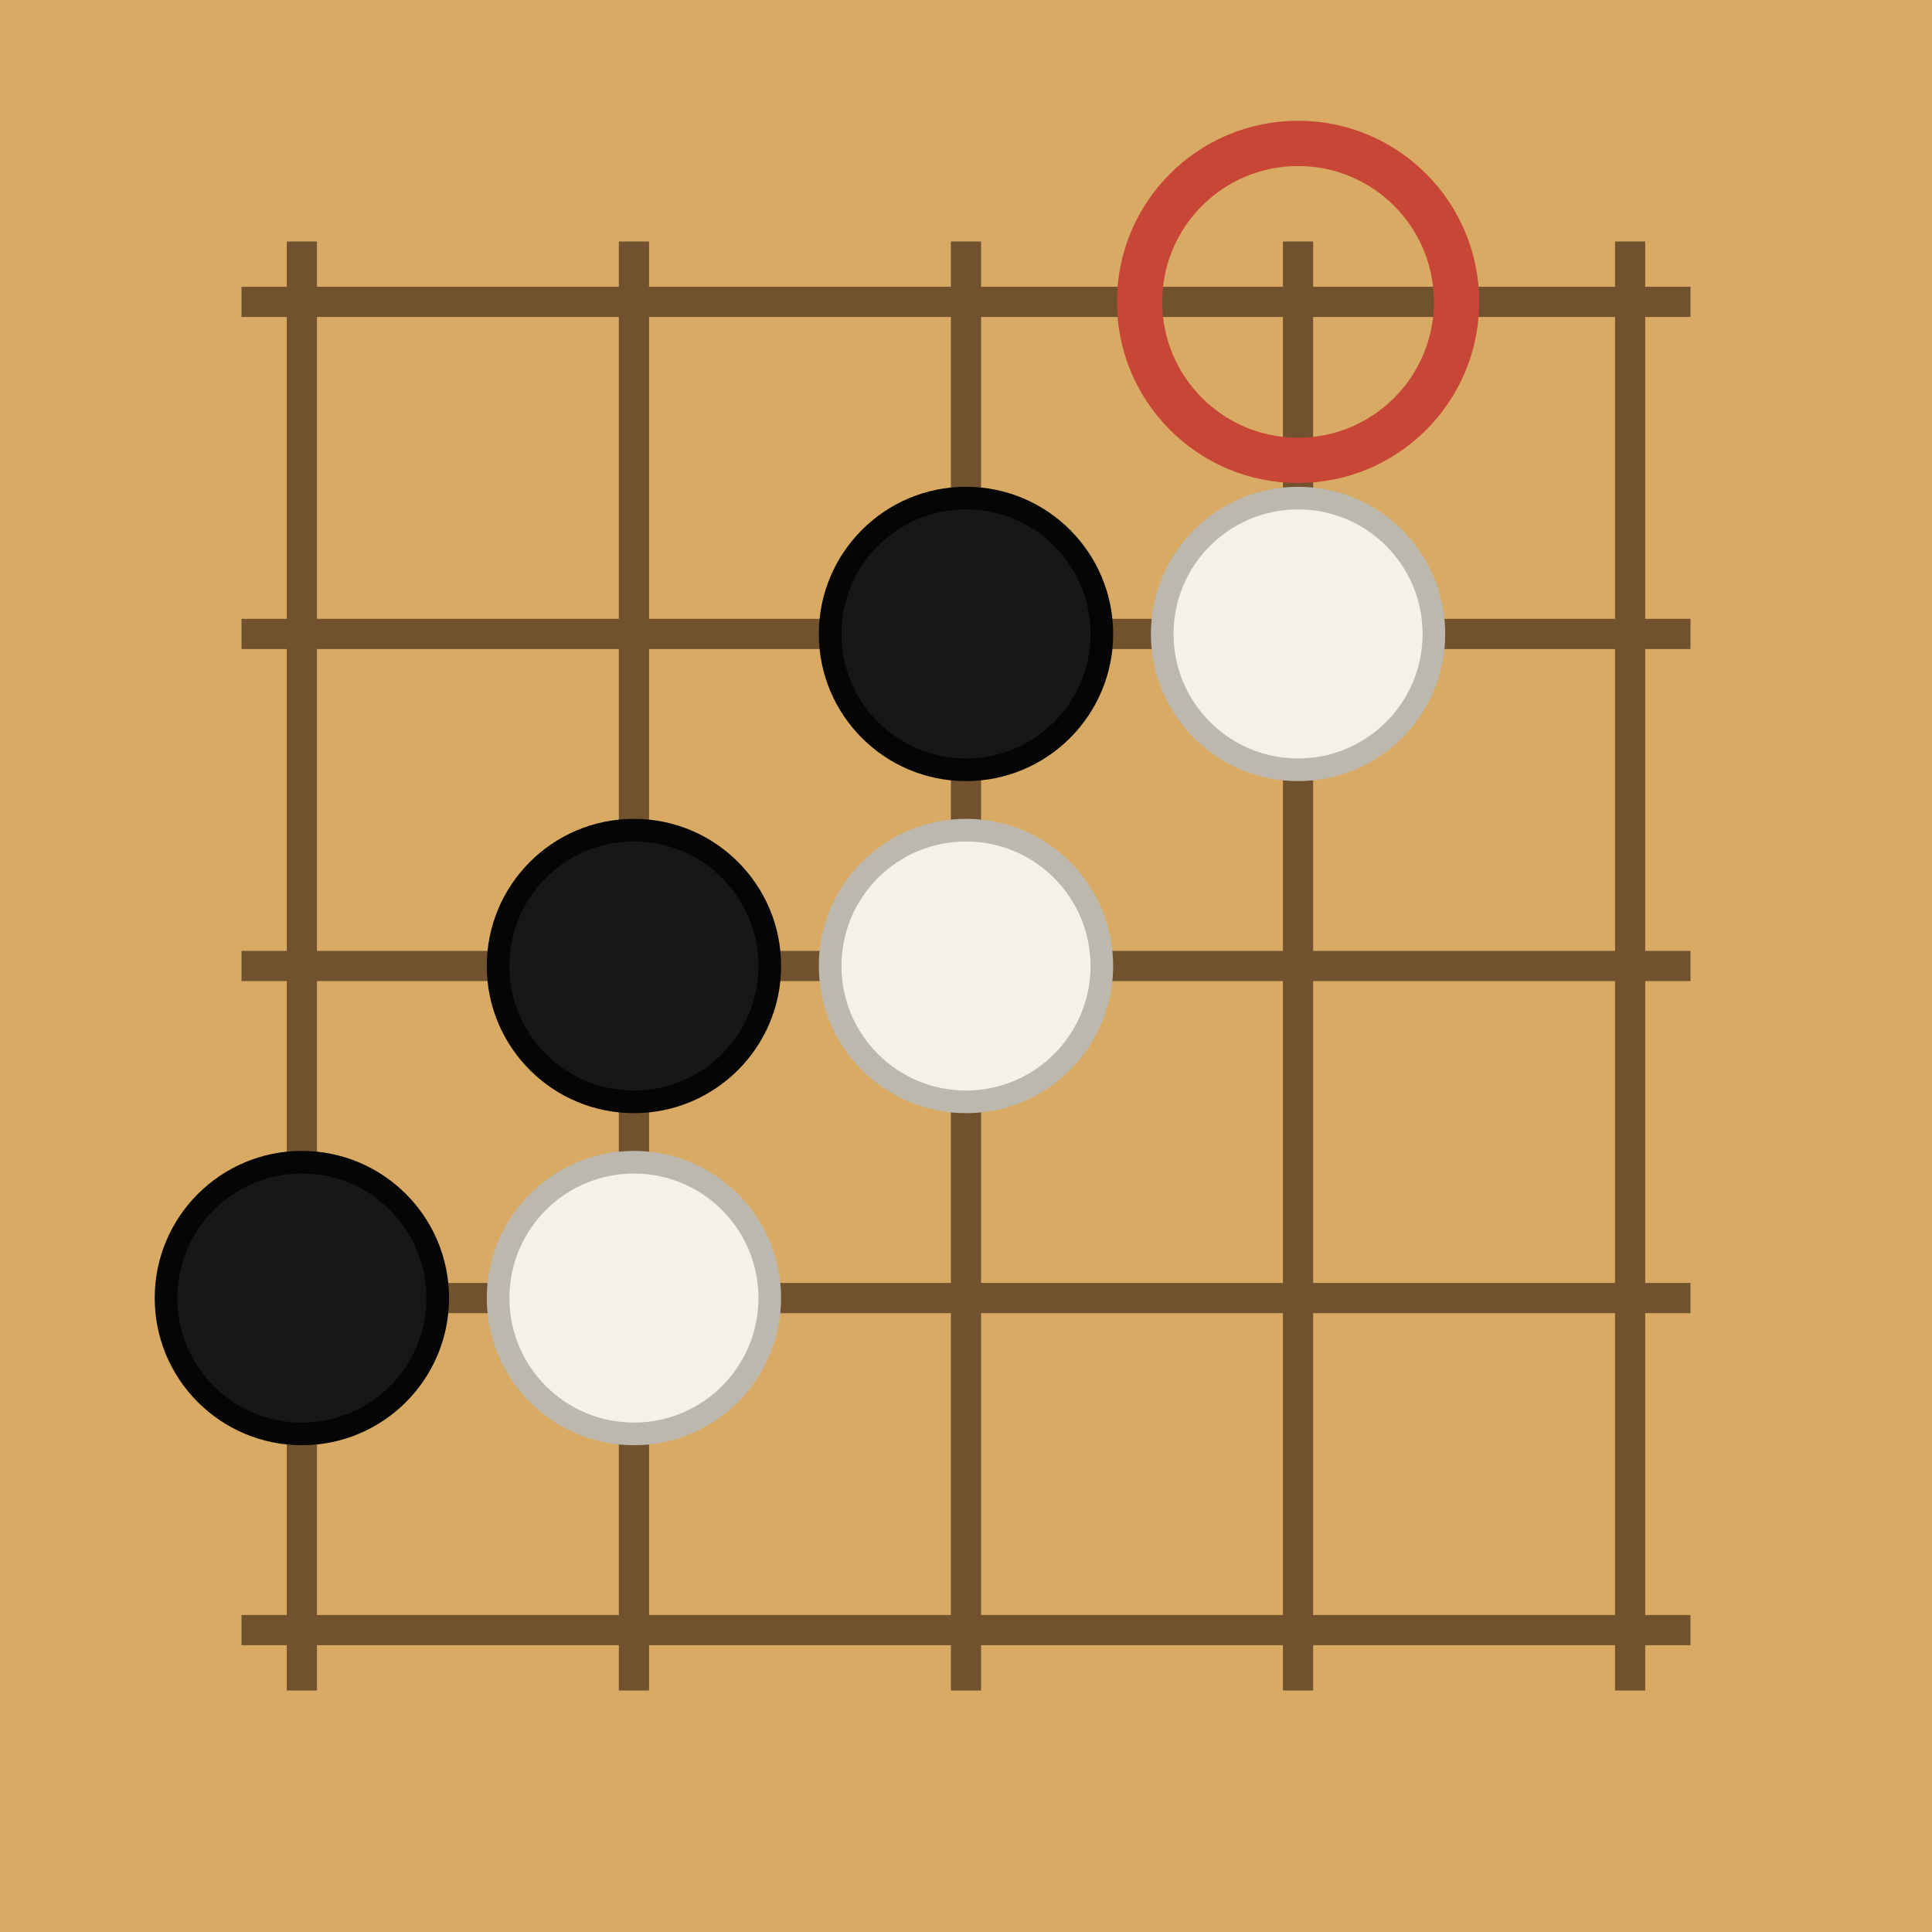
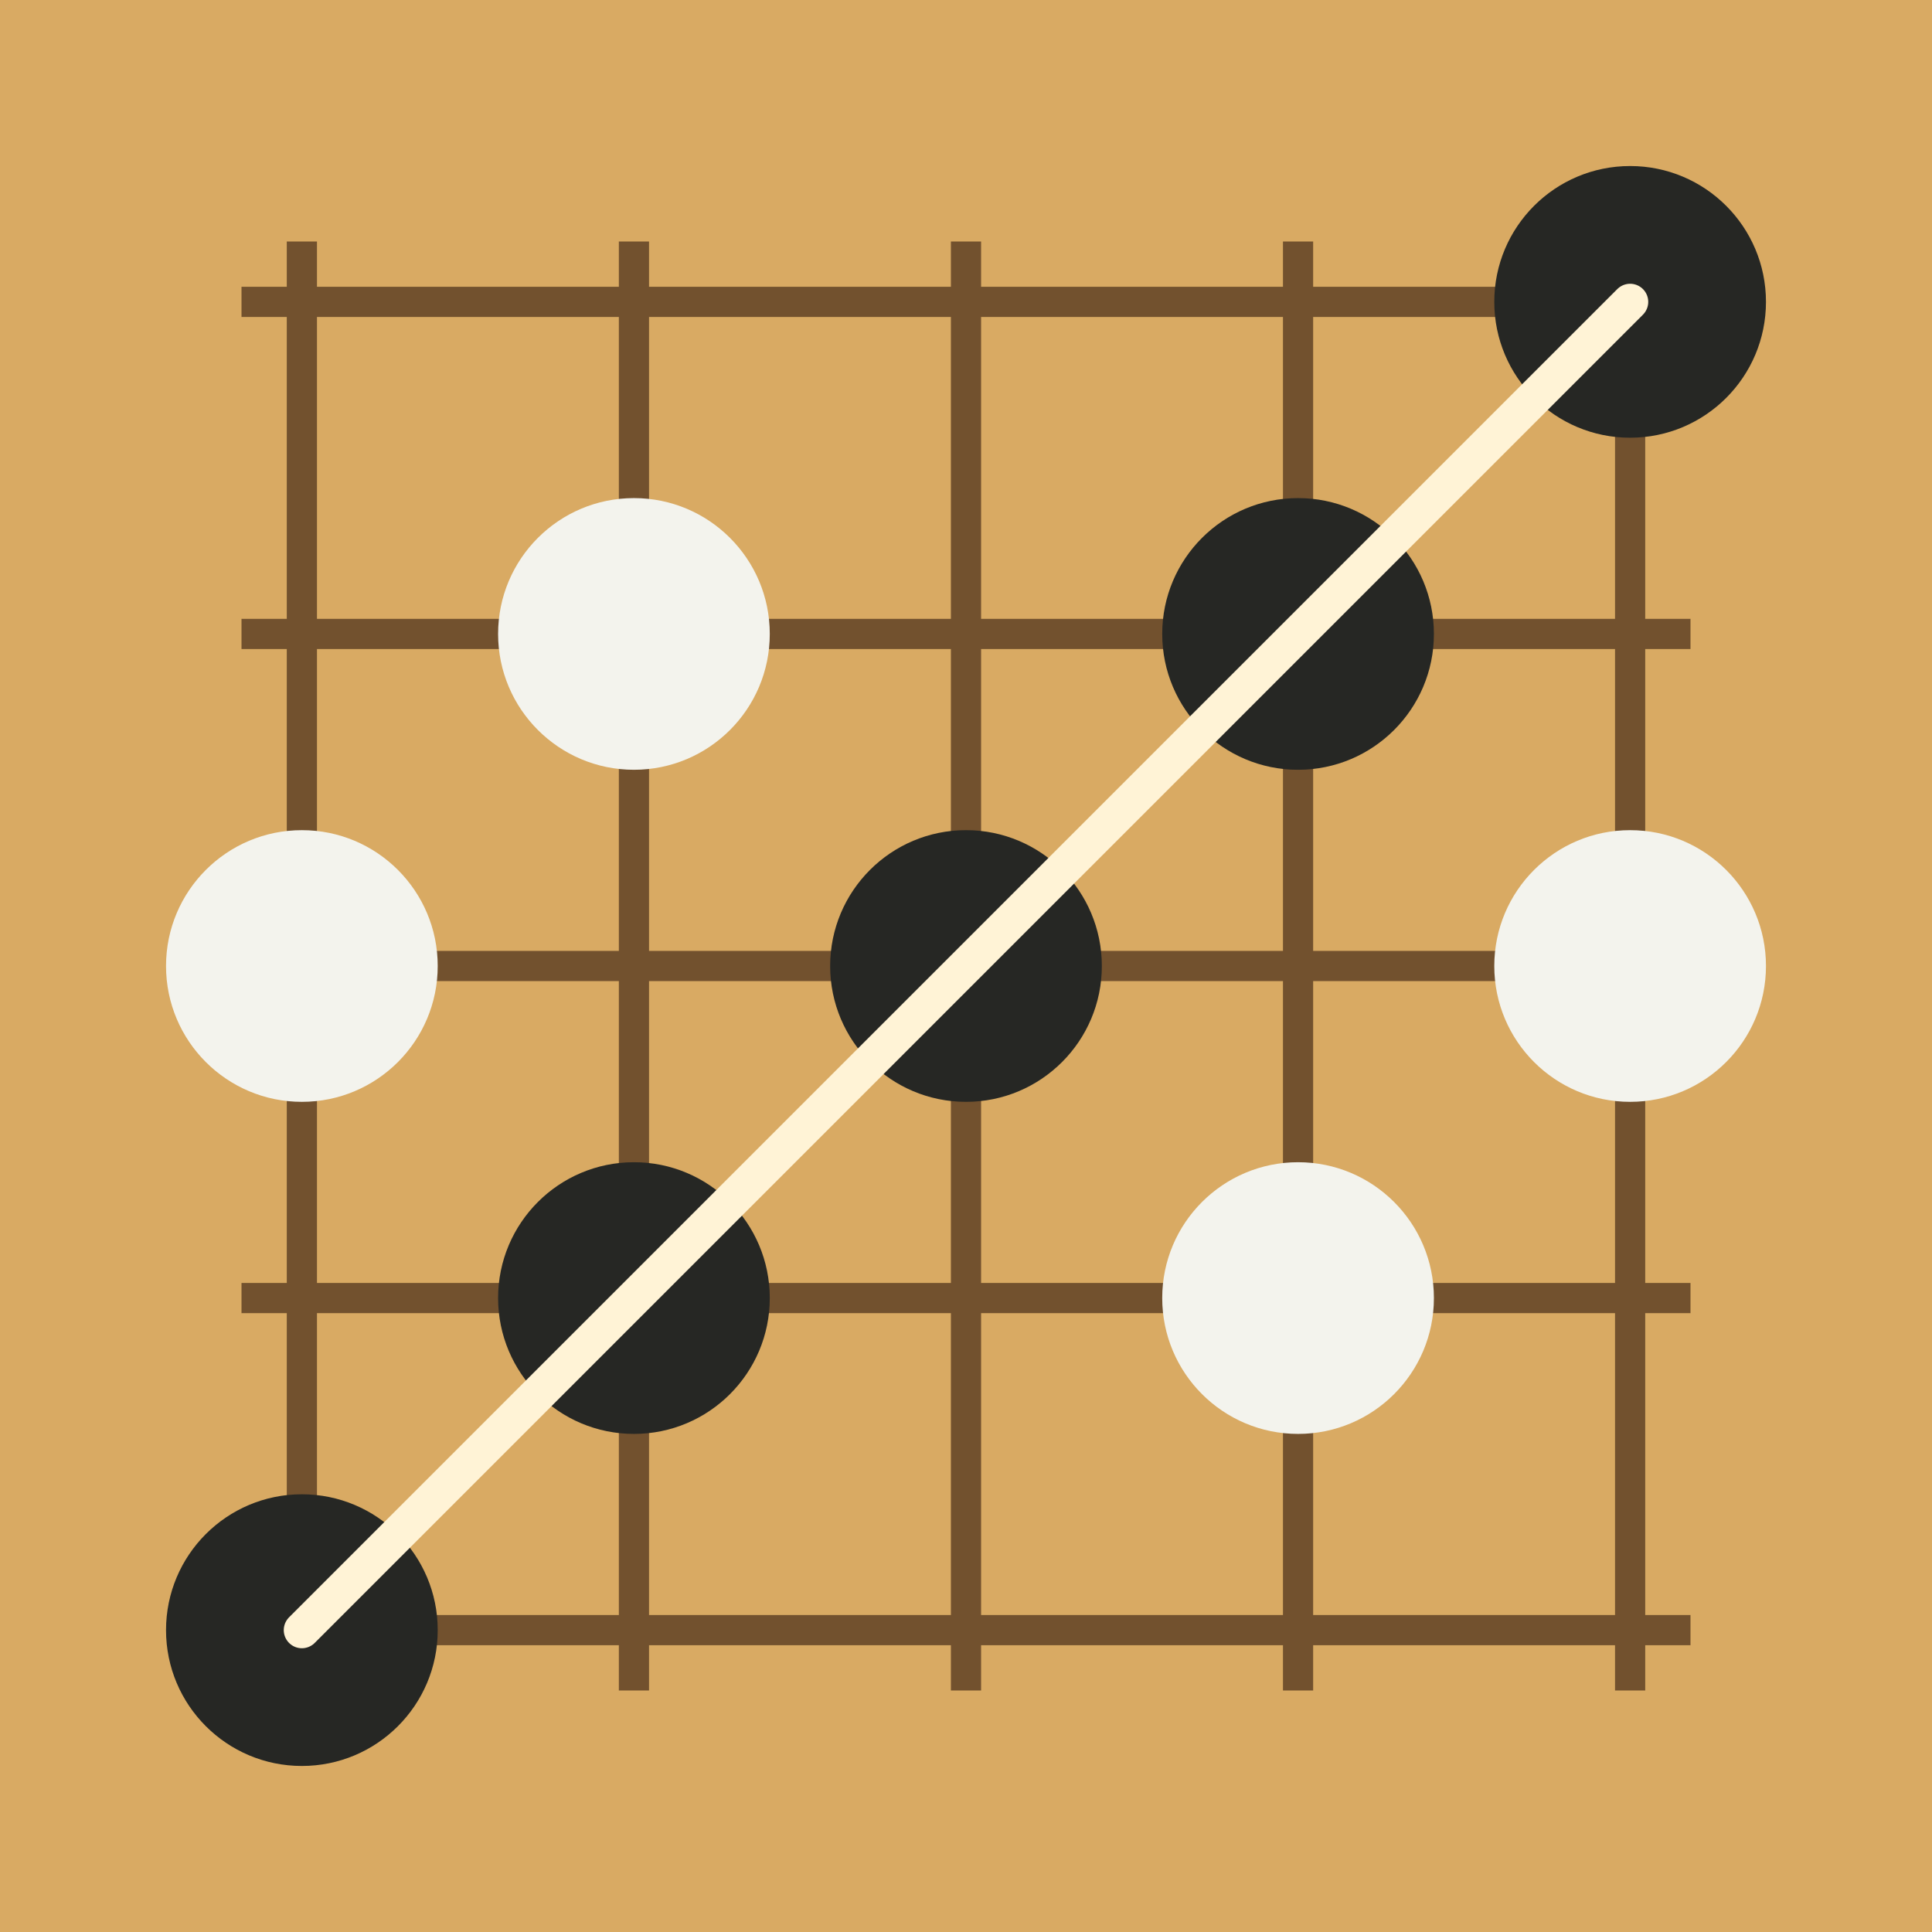
- <svg xmlns="http://www.w3.org/2000/svg" viewBox="0 0 128 128">
+ <svg xmlns="http://www.w3.org/2000/svg" viewBox="0 0 128 128" role="img" aria-label="五子棋：黑白棋子交错，黑棋斜向五连">
  <rect width="128" height="128" fill="#d9aa63" />
  <g stroke="#55391f" stroke-width="2" opacity=".78">
    <path d="M20 16v96M42 16v96M64 16v96M86 16v96M108 16v96" />
    <path d="M16 20h96M16 42h96M16 64h96M16 86h96M16 108h96" />
  </g>
-   <g fill="#171816" stroke="#050505" stroke-width="1.5">
-     <circle cx="20" cy="86" r="9" />
-     <circle cx="42" cy="64" r="9" />
-     <circle cx="64" cy="42" r="9" />
-   </g>
-   <g fill="#f4f1e9" stroke="#bcb8ae" stroke-width="1.5">
+   <g fill="#262724">
+     <circle cx="20" cy="108" r="9" />
    <circle cx="42" cy="86" r="9" />
    <circle cx="64" cy="64" r="9" />
    <circle cx="86" cy="42" r="9" />
+     <circle cx="108" cy="20" r="9" />
  </g>
-   <circle cx="86" cy="20" r="10.5" fill="none" stroke="#c74636" stroke-width="3" />
+   <g fill="#f3f3ed">
+     <circle cx="20" cy="64" r="9" />
+     <circle cx="42" cy="42" r="9" />
+     <circle cx="86" cy="86" r="9" />
+     <circle cx="108" cy="64" r="9" />
+   </g>
+   <path d="M20 108L108 20" fill="none" stroke="#fff3d6" stroke-width="2.4" stroke-linecap="round" />
</svg>
